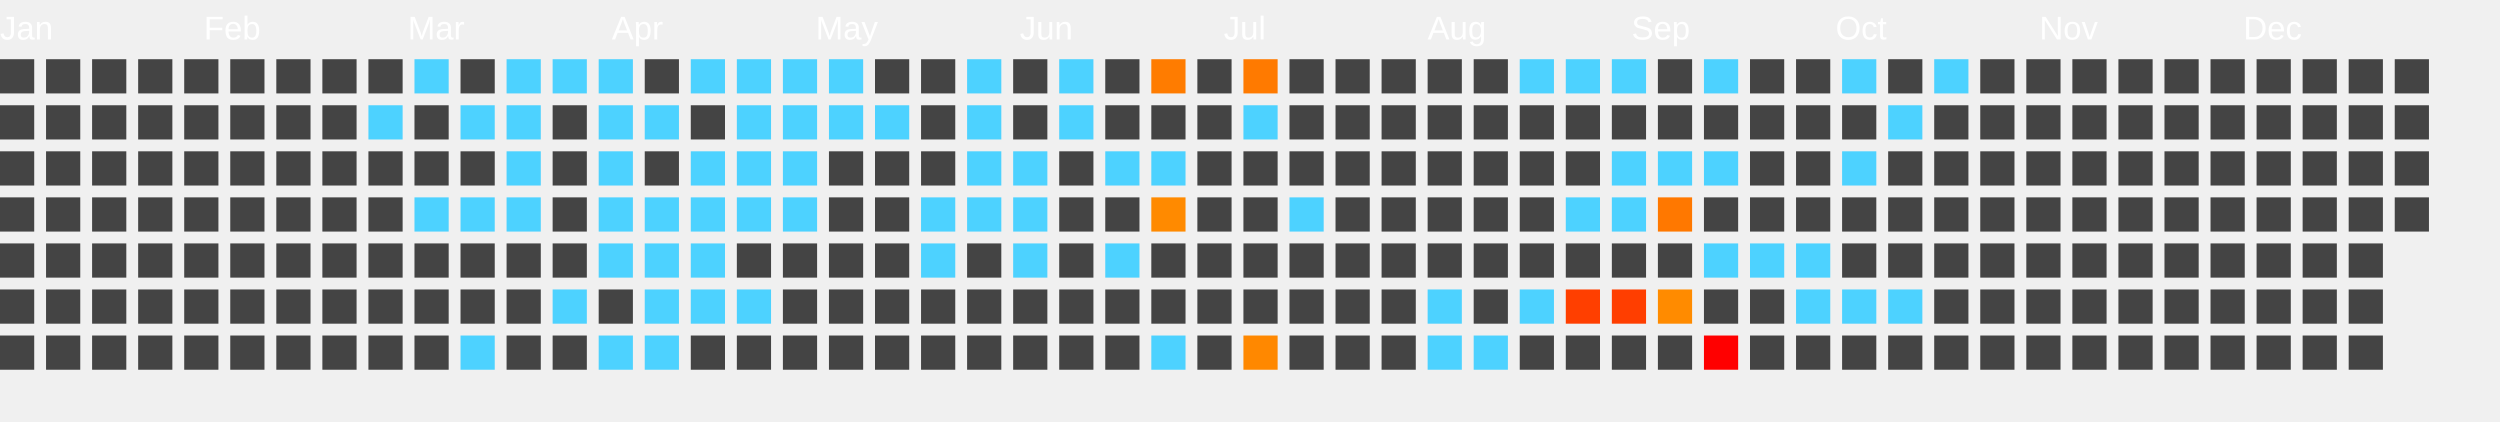
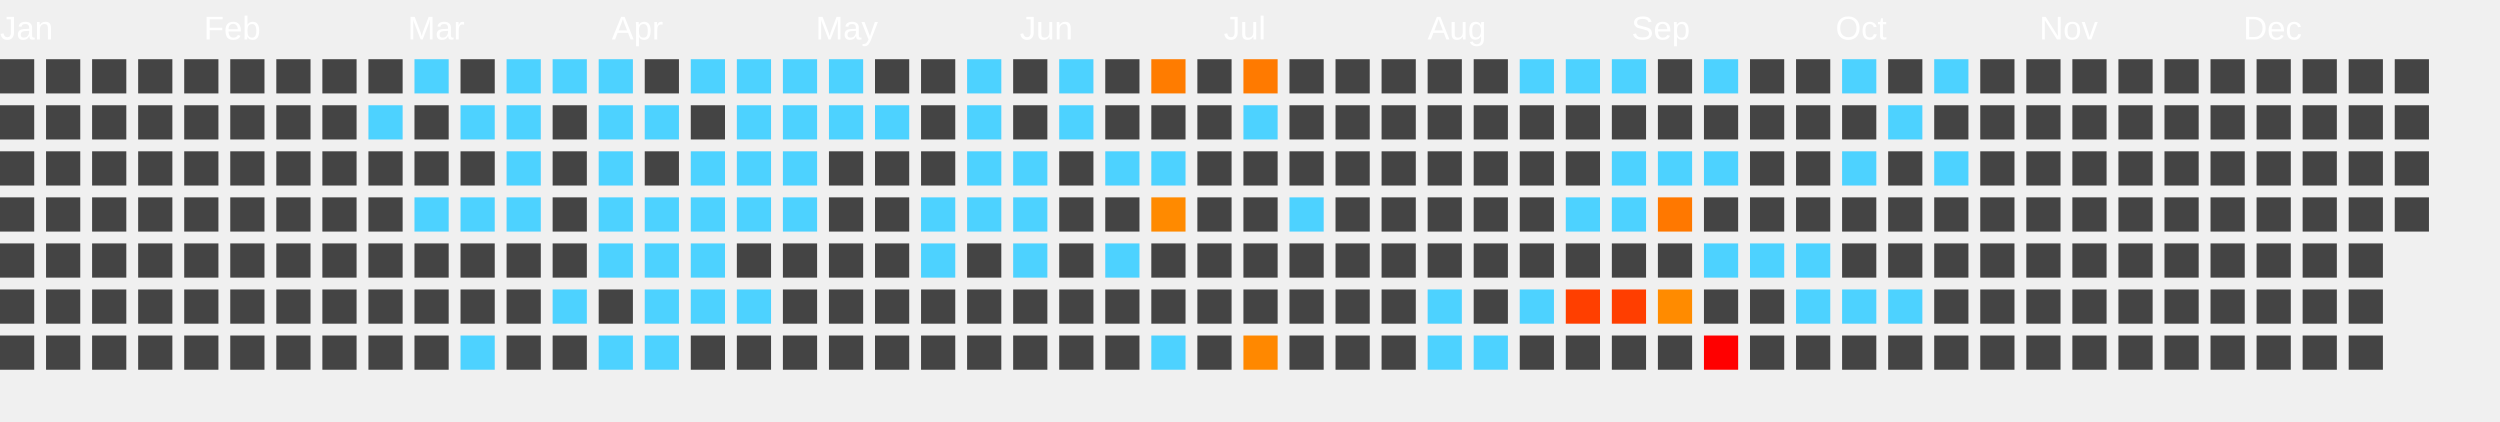
<svg xmlns="http://www.w3.org/2000/svg" baseProfile="full" height="32mm" version="1.1" viewBox="0,0,190,32" width="190mm">
  <defs />
  <rect fill="none" height="32" width="190" x="0" y="0" />
  <text fill="#FFFFFF" style="font-size:2.5px; font-family:Arial" x="0.0" y="3.0">Jan</text>
  <text fill="#FFFFFF" style="font-size:2.5px; font-family:Arial" x="15.5" y="3.0">Feb</text>
  <text fill="#FFFFFF" style="font-size:2.5px; font-family:Arial" x="31.0" y="3.0">Mar</text>
  <text fill="#FFFFFF" style="font-size:2.5px; font-family:Arial" x="46.5" y="3.0">Apr</text>
  <text fill="#FFFFFF" style="font-size:2.5px; font-family:Arial" x="62.0" y="3.0">May</text>
  <text fill="#FFFFFF" style="font-size:2.5px; font-family:Arial" x="77.5" y="3.0">Jun</text>
  <text fill="#FFFFFF" style="font-size:2.5px; font-family:Arial" x="93.0" y="3.0">Jul</text>
  <text fill="#FFFFFF" style="font-size:2.5px; font-family:Arial" x="108.5" y="3.0">Aug</text>
  <text fill="#FFFFFF" style="font-size:2.5px; font-family:Arial" x="124.0" y="3.0">Sep</text>
  <text fill="#FFFFFF" style="font-size:2.5px; font-family:Arial" x="139.5" y="3.0">Oct</text>
  <text fill="#FFFFFF" style="font-size:2.5px; font-family:Arial" x="155.0" y="3.0">Nov</text>
  <text fill="#FFFFFF" style="font-size:2.5px; font-family:Arial" x="170.5" y="3.0">Dec</text>
  <rect fill="#444444" height="2.6" width="2.6" x="0.0" y="4.5" />
  <rect fill="#444444" height="2.6" width="2.6" x="0.0" y="8.0" />
  <rect fill="#444444" height="2.6" width="2.6" x="0.0" y="11.5" />
  <rect fill="#444444" height="2.6" width="2.6" x="0.0" y="15.0" />
  <rect fill="#444444" height="2.6" width="2.6" x="0.0" y="18.5" />
  <rect fill="#444444" height="2.6" width="2.6" x="0.0" y="22.0" />
  <rect fill="#444444" height="2.6" width="2.6" x="0.0" y="25.5" />
  <rect fill="#444444" height="2.6" width="2.6" x="3.5" y="4.5" />
  <rect fill="#444444" height="2.6" width="2.6" x="3.5" y="8.0" />
  <rect fill="#444444" height="2.6" width="2.6" x="3.5" y="11.5" />
  <rect fill="#444444" height="2.6" width="2.6" x="3.5" y="15.0" />
  <rect fill="#444444" height="2.6" width="2.6" x="3.5" y="18.5" />
  <rect fill="#444444" height="2.6" width="2.6" x="3.5" y="22.0" />
  <rect fill="#444444" height="2.6" width="2.6" x="3.5" y="25.5" />
  <rect fill="#444444" height="2.6" width="2.6" x="7.0" y="4.5" />
  <rect fill="#444444" height="2.6" width="2.6" x="7.0" y="8.0" />
  <rect fill="#444444" height="2.6" width="2.6" x="7.0" y="11.5" />
  <rect fill="#444444" height="2.6" width="2.6" x="7.0" y="15.0" />
  <rect fill="#444444" height="2.6" width="2.6" x="7.0" y="18.5" />
  <rect fill="#444444" height="2.6" width="2.6" x="7.0" y="22.0" />
  <rect fill="#444444" height="2.6" width="2.6" x="7.0" y="25.5" />
  <rect fill="#444444" height="2.6" width="2.6" x="10.5" y="4.5" />
  <rect fill="#444444" height="2.6" width="2.6" x="10.5" y="8.0" />
  <rect fill="#444444" height="2.6" width="2.6" x="10.5" y="11.5" />
  <rect fill="#444444" height="2.6" width="2.6" x="10.5" y="15.0" />
  <rect fill="#444444" height="2.6" width="2.6" x="10.5" y="18.5" />
  <rect fill="#444444" height="2.6" width="2.6" x="10.5" y="22.0" />
  <rect fill="#444444" height="2.6" width="2.6" x="10.5" y="25.5" />
  <rect fill="#444444" height="2.6" width="2.6" x="14.0" y="4.5" />
  <rect fill="#444444" height="2.6" width="2.6" x="14.0" y="8.0" />
  <rect fill="#444444" height="2.6" width="2.6" x="14.0" y="11.5" />
  <rect fill="#444444" height="2.6" width="2.6" x="14.0" y="15.0" />
  <rect fill="#444444" height="2.6" width="2.6" x="14.0" y="18.5" />
  <rect fill="#444444" height="2.6" width="2.6" x="14.0" y="22.0" />
  <rect fill="#444444" height="2.6" width="2.6" x="14.0" y="25.5" />
  <rect fill="#444444" height="2.6" width="2.6" x="17.5" y="4.5" />
  <rect fill="#444444" height="2.6" width="2.6" x="17.5" y="8.0" />
  <rect fill="#444444" height="2.6" width="2.6" x="17.5" y="11.5" />
  <rect fill="#444444" height="2.6" width="2.6" x="17.5" y="15.0" />
  <rect fill="#444444" height="2.6" width="2.6" x="17.5" y="18.5" />
  <rect fill="#444444" height="2.6" width="2.6" x="17.5" y="22.0" />
  <rect fill="#444444" height="2.6" width="2.6" x="17.5" y="25.5" />
  <rect fill="#444444" height="2.6" width="2.6" x="21.0" y="4.5" />
  <rect fill="#444444" height="2.6" width="2.6" x="21.0" y="8.0" />
  <rect fill="#444444" height="2.6" width="2.6" x="21.0" y="11.5" />
  <rect fill="#444444" height="2.6" width="2.6" x="21.0" y="15.0" />
  <rect fill="#444444" height="2.6" width="2.6" x="21.0" y="18.5" />
  <rect fill="#444444" height="2.6" width="2.6" x="21.0" y="22.0" />
  <rect fill="#444444" height="2.6" width="2.6" x="21.0" y="25.5" />
  <rect fill="#444444" height="2.6" width="2.6" x="24.5" y="4.5" />
  <rect fill="#444444" height="2.6" width="2.6" x="24.5" y="8.0" />
  <rect fill="#444444" height="2.6" width="2.6" x="24.5" y="11.5" />
  <rect fill="#444444" height="2.6" width="2.6" x="24.5" y="15.0" />
  <rect fill="#444444" height="2.6" width="2.6" x="24.5" y="18.5" />
  <rect fill="#444444" height="2.6" width="2.6" x="24.5" y="22.0" />
  <rect fill="#444444" height="2.6" width="2.6" x="24.5" y="25.5" />
  <rect fill="#444444" height="2.6" width="2.6" x="28.0" y="4.5" />
  <rect fill="#4dd2ff" height="2.6" width="2.6" x="28.0" y="8.0" />
  <rect fill="#444444" height="2.6" width="2.6" x="28.0" y="11.5" />
  <rect fill="#444444" height="2.6" width="2.6" x="28.0" y="15.0" />
  <rect fill="#444444" height="2.6" width="2.6" x="28.0" y="18.5" />
  <rect fill="#444444" height="2.6" width="2.6" x="28.0" y="22.0" />
  <rect fill="#444444" height="2.6" width="2.6" x="28.0" y="25.5" />
  <rect fill="#4dd2ff" height="2.6" width="2.6" x="31.5" y="4.5" />
  <rect fill="#444444" height="2.6" width="2.6" x="31.5" y="8.0" />
  <rect fill="#444444" height="2.6" width="2.6" x="31.5" y="11.5" />
  <rect fill="#4dd2ff" height="2.6" width="2.6" x="31.5" y="15.0" />
  <rect fill="#444444" height="2.6" width="2.6" x="31.5" y="18.5" />
  <rect fill="#444444" height="2.6" width="2.6" x="31.5" y="22.0" />
  <rect fill="#444444" height="2.6" width="2.6" x="31.5" y="25.5" />
  <rect fill="#444444" height="2.6" width="2.6" x="35.0" y="4.5" />
  <rect fill="#4dd2ff" height="2.6" width="2.6" x="35.0" y="8.0" />
  <rect fill="#444444" height="2.6" width="2.6" x="35.0" y="11.5" />
  <rect fill="#4dd2ff" height="2.6" width="2.6" x="35.0" y="15.0" />
  <rect fill="#444444" height="2.6" width="2.6" x="35.0" y="18.5" />
  <rect fill="#444444" height="2.6" width="2.6" x="35.0" y="22.0" />
  <rect fill="#4dd2ff" height="2.6" width="2.6" x="35.0" y="25.5" />
  <rect fill="#4dd2ff" height="2.6" width="2.6" x="38.5" y="4.5" />
  <rect fill="#4dd2ff" height="2.6" width="2.6" x="38.5" y="8.0" />
  <rect fill="#4dd2ff" height="2.6" width="2.6" x="38.5" y="11.5" />
  <rect fill="#4dd2ff" height="2.6" width="2.6" x="38.5" y="15.0" />
  <rect fill="#444444" height="2.6" width="2.6" x="38.5" y="18.5" />
  <rect fill="#444444" height="2.6" width="2.6" x="38.5" y="22.0" />
  <rect fill="#444444" height="2.6" width="2.6" x="38.5" y="25.5" />
  <rect fill="#4dd2ff" height="2.6" width="2.6" x="42.0" y="4.5" />
  <rect fill="#444444" height="2.6" width="2.6" x="42.0" y="8.0" />
  <rect fill="#444444" height="2.6" width="2.6" x="42.0" y="11.5" />
  <rect fill="#444444" height="2.6" width="2.6" x="42.0" y="15.0" />
  <rect fill="#444444" height="2.6" width="2.6" x="42.0" y="18.5" />
  <rect fill="#4dd2ff" height="2.6" width="2.6" x="42.0" y="22.0" />
  <rect fill="#444444" height="2.6" width="2.6" x="42.0" y="25.5" />
  <rect fill="#4dd2ff" height="2.6" width="2.6" x="45.5" y="4.5" />
  <rect fill="#4dd2ff" height="2.6" width="2.6" x="45.5" y="8.0" />
  <rect fill="#4dd2ff" height="2.6" width="2.6" x="45.5" y="11.5" />
  <rect fill="#4dd2ff" height="2.6" width="2.6" x="45.5" y="15.0" />
  <rect fill="#4dd2ff" height="2.6" width="2.6" x="45.5" y="18.5" />
  <rect fill="#444444" height="2.6" width="2.6" x="45.5" y="22.0" />
  <rect fill="#4dd2ff" height="2.6" width="2.6" x="45.5" y="25.5" />
  <rect fill="#444444" height="2.6" width="2.6" x="49.0" y="4.5" />
  <rect fill="#4dd2ff" height="2.6" width="2.6" x="49.0" y="8.0" />
  <rect fill="#444444" height="2.6" width="2.6" x="49.0" y="11.5" />
  <rect fill="#4dd2ff" height="2.6" width="2.6" x="49.0" y="15.0" />
  <rect fill="#4dd2ff" height="2.6" width="2.6" x="49.0" y="18.5" />
  <rect fill="#4dd2ff" height="2.6" width="2.6" x="49.0" y="22.0" />
  <rect fill="#4dd2ff" height="2.6" width="2.6" x="49.0" y="25.5" />
  <rect fill="#4dd2ff" height="2.6" width="2.6" x="52.5" y="4.5" />
  <rect fill="#444444" height="2.6" width="2.6" x="52.5" y="8.0" />
  <rect fill="#4dd2ff" height="2.6" width="2.6" x="52.5" y="11.5" />
  <rect fill="#4dd2ff" height="2.6" width="2.6" x="52.5" y="15.0" />
  <rect fill="#4dd2ff" height="2.6" width="2.6" x="52.5" y="18.5" />
  <rect fill="#4dd2ff" height="2.6" width="2.6" x="52.5" y="22.0" />
  <rect fill="#444444" height="2.6" width="2.6" x="52.5" y="25.5" />
  <rect fill="#4dd2ff" height="2.6" width="2.6" x="56.0" y="4.5" />
  <rect fill="#4dd2ff" height="2.6" width="2.6" x="56.0" y="8.0" />
  <rect fill="#4dd2ff" height="2.6" width="2.6" x="56.0" y="11.5" />
  <rect fill="#4dd2ff" height="2.6" width="2.6" x="56.0" y="15.0" />
  <rect fill="#444444" height="2.6" width="2.6" x="56.0" y="18.5" />
  <rect fill="#4dd2ff" height="2.6" width="2.6" x="56.0" y="22.0" />
  <rect fill="#444444" height="2.6" width="2.6" x="56.0" y="25.5" />
  <rect fill="#4dd2ff" height="2.6" width="2.6" x="59.5" y="4.5" />
  <rect fill="#4dd2ff" height="2.6" width="2.6" x="59.5" y="8.0" />
  <rect fill="#4dd2ff" height="2.6" width="2.6" x="59.5" y="11.5" />
  <rect fill="#4dd2ff" height="2.6" width="2.6" x="59.5" y="15.0" />
  <rect fill="#444444" height="2.6" width="2.6" x="59.5" y="18.5" />
  <rect fill="#444444" height="2.6" width="2.6" x="59.5" y="22.0" />
  <rect fill="#444444" height="2.6" width="2.6" x="59.5" y="25.5" />
  <rect fill="#4dd2ff" height="2.6" width="2.6" x="63.0" y="4.5" />
  <rect fill="#4dd2ff" height="2.6" width="2.6" x="63.0" y="8.0" />
  <rect fill="#444444" height="2.6" width="2.6" x="63.0" y="11.5" />
  <rect fill="#444444" height="2.6" width="2.6" x="63.0" y="15.0" />
  <rect fill="#444444" height="2.6" width="2.6" x="63.0" y="18.5" />
  <rect fill="#444444" height="2.6" width="2.6" x="63.0" y="22.0" />
  <rect fill="#444444" height="2.6" width="2.6" x="63.0" y="25.5" />
  <rect fill="#444444" height="2.6" width="2.6" x="66.5" y="4.5" />
  <rect fill="#4dd2ff" height="2.6" width="2.6" x="66.5" y="8.0" />
  <rect fill="#444444" height="2.6" width="2.6" x="66.5" y="11.5" />
  <rect fill="#444444" height="2.6" width="2.6" x="66.5" y="15.0" />
  <rect fill="#444444" height="2.6" width="2.6" x="66.5" y="18.5" />
  <rect fill="#444444" height="2.6" width="2.6" x="66.5" y="22.0" />
  <rect fill="#444444" height="2.6" width="2.6" x="66.5" y="25.5" />
  <rect fill="#444444" height="2.6" width="2.6" x="70.0" y="4.5" />
  <rect fill="#444444" height="2.6" width="2.6" x="70.0" y="8.0" />
  <rect fill="#444444" height="2.6" width="2.6" x="70.0" y="11.5" />
  <rect fill="#4dd2ff" height="2.6" width="2.6" x="70.0" y="15.0" />
  <rect fill="#4dd2ff" height="2.6" width="2.6" x="70.0" y="18.5" />
  <rect fill="#444444" height="2.6" width="2.6" x="70.0" y="22.0" />
  <rect fill="#444444" height="2.6" width="2.6" x="70.0" y="25.5" />
  <rect fill="#4dd2ff" height="2.6" width="2.6" x="73.5" y="4.5" />
  <rect fill="#4dd2ff" height="2.6" width="2.6" x="73.5" y="8.0" />
  <rect fill="#4dd2ff" height="2.6" width="2.6" x="73.5" y="11.5" />
  <rect fill="#4dd2ff" height="2.6" width="2.6" x="73.5" y="15.0" />
  <rect fill="#444444" height="2.6" width="2.6" x="73.5" y="18.5" />
  <rect fill="#444444" height="2.6" width="2.6" x="73.5" y="22.0" />
  <rect fill="#444444" height="2.6" width="2.6" x="73.5" y="25.5" />
  <rect fill="#444444" height="2.6" width="2.6" x="77.0" y="4.5" />
  <rect fill="#444444" height="2.6" width="2.6" x="77.0" y="8.0" />
  <rect fill="#4dd2ff" height="2.6" width="2.6" x="77.0" y="11.5" />
  <rect fill="#4dd2ff" height="2.6" width="2.6" x="77.0" y="15.0" />
  <rect fill="#4dd2ff" height="2.6" width="2.6" x="77.0" y="18.5" />
  <rect fill="#444444" height="2.6" width="2.6" x="77.0" y="22.0" />
  <rect fill="#444444" height="2.6" width="2.6" x="77.0" y="25.5" />
  <rect fill="#4dd2ff" height="2.6" width="2.6" x="80.5" y="4.5" />
  <rect fill="#4dd2ff" height="2.6" width="2.6" x="80.5" y="8.0" />
  <rect fill="#444444" height="2.6" width="2.6" x="80.5" y="11.5" />
  <rect fill="#444444" height="2.6" width="2.6" x="80.5" y="15.0" />
  <rect fill="#444444" height="2.6" width="2.6" x="80.5" y="18.5" />
  <rect fill="#444444" height="2.6" width="2.6" x="80.5" y="22.0" />
  <rect fill="#444444" height="2.6" width="2.6" x="80.5" y="25.5" />
  <rect fill="#444444" height="2.6" width="2.6" x="84.0" y="4.5" />
  <rect fill="#444444" height="2.6" width="2.6" x="84.0" y="8.0" />
  <rect fill="#4dd2ff" height="2.6" width="2.6" x="84.0" y="11.5" />
  <rect fill="#444444" height="2.6" width="2.6" x="84.0" y="15.0" />
  <rect fill="#4dd2ff" height="2.6" width="2.6" x="84.0" y="18.5" />
  <rect fill="#444444" height="2.6" width="2.6" x="84.0" y="22.0" />
  <rect fill="#444444" height="2.6" width="2.6" x="84.0" y="25.5" />
  <rect fill="#ff7c00" height="2.6" width="2.6" x="87.5" y="4.5" />
  <rect fill="#444444" height="2.6" width="2.6" x="87.5" y="8.0" />
  <rect fill="#4dd2ff" height="2.6" width="2.6" x="87.5" y="11.5" />
  <rect fill="#ff8a00" height="2.6" width="2.6" x="87.5" y="15.0" />
  <rect fill="#444444" height="2.6" width="2.6" x="87.5" y="18.5" />
  <rect fill="#444444" height="2.6" width="2.6" x="87.5" y="22.0" />
  <rect fill="#4dd2ff" height="2.6" width="2.6" x="87.5" y="25.5" />
  <rect fill="#444444" height="2.6" width="2.6" x="91.0" y="4.5" />
  <rect fill="#444444" height="2.6" width="2.6" x="91.0" y="8.0" />
  <rect fill="#444444" height="2.6" width="2.6" x="91.0" y="11.5" />
  <rect fill="#444444" height="2.6" width="2.6" x="91.0" y="15.0" />
  <rect fill="#444444" height="2.6" width="2.6" x="91.0" y="18.5" />
  <rect fill="#444444" height="2.6" width="2.6" x="91.0" y="22.0" />
  <rect fill="#444444" height="2.6" width="2.6" x="91.0" y="25.5" />
  <rect fill="#ff7a00" height="2.6" width="2.6" x="94.5" y="4.5" />
  <rect fill="#4dd2ff" height="2.6" width="2.6" x="94.5" y="8.0" />
  <rect fill="#444444" height="2.6" width="2.6" x="94.5" y="11.5" />
  <rect fill="#444444" height="2.6" width="2.6" x="94.5" y="15.0" />
  <rect fill="#444444" height="2.6" width="2.6" x="94.5" y="18.5" />
  <rect fill="#444444" height="2.6" width="2.6" x="94.5" y="22.0" />
  <rect fill="#ff8800" height="2.6" width="2.6" x="94.5" y="25.5" />
  <rect fill="#444444" height="2.6" width="2.6" x="98.0" y="4.5" />
  <rect fill="#444444" height="2.6" width="2.6" x="98.0" y="8.0" />
  <rect fill="#444444" height="2.6" width="2.6" x="98.0" y="11.5" />
  <rect fill="#4dd2ff" height="2.6" width="2.6" x="98.0" y="15.0" />
  <rect fill="#444444" height="2.6" width="2.6" x="98.0" y="18.5" />
  <rect fill="#444444" height="2.6" width="2.6" x="98.0" y="22.0" />
  <rect fill="#444444" height="2.6" width="2.6" x="98.0" y="25.5" />
  <rect fill="#444444" height="2.6" width="2.6" x="101.5" y="4.5" />
  <rect fill="#444444" height="2.6" width="2.6" x="101.5" y="8.0" />
  <rect fill="#444444" height="2.6" width="2.6" x="101.5" y="11.5" />
  <rect fill="#444444" height="2.6" width="2.6" x="101.5" y="15.0" />
  <rect fill="#444444" height="2.6" width="2.6" x="101.5" y="18.5" />
  <rect fill="#444444" height="2.6" width="2.6" x="101.5" y="22.0" />
  <rect fill="#444444" height="2.6" width="2.6" x="101.5" y="25.5" />
  <rect fill="#444444" height="2.6" width="2.6" x="105.0" y="4.5" />
  <rect fill="#444444" height="2.6" width="2.6" x="105.0" y="8.0" />
  <rect fill="#444444" height="2.6" width="2.6" x="105.0" y="11.5" />
  <rect fill="#444444" height="2.6" width="2.6" x="105.0" y="15.0" />
  <rect fill="#444444" height="2.6" width="2.6" x="105.0" y="18.5" />
  <rect fill="#444444" height="2.6" width="2.6" x="105.0" y="22.0" />
  <rect fill="#444444" height="2.6" width="2.6" x="105.0" y="25.5" />
  <rect fill="#444444" height="2.6" width="2.6" x="108.5" y="4.5" />
  <rect fill="#444444" height="2.6" width="2.6" x="108.5" y="8.0" />
  <rect fill="#444444" height="2.6" width="2.6" x="108.5" y="11.5" />
  <rect fill="#444444" height="2.6" width="2.6" x="108.5" y="15.0" />
  <rect fill="#444444" height="2.6" width="2.6" x="108.5" y="18.5" />
  <rect fill="#4dd2ff" height="2.6" width="2.6" x="108.5" y="22.0" />
  <rect fill="#4dd2ff" height="2.6" width="2.6" x="108.5" y="25.5" />
  <rect fill="#444444" height="2.6" width="2.6" x="112.0" y="4.5" />
  <rect fill="#444444" height="2.6" width="2.6" x="112.0" y="8.0" />
  <rect fill="#444444" height="2.6" width="2.6" x="112.0" y="11.5" />
  <rect fill="#444444" height="2.6" width="2.6" x="112.0" y="15.0" />
  <rect fill="#444444" height="2.6" width="2.6" x="112.0" y="18.5" />
  <rect fill="#444444" height="2.6" width="2.6" x="112.0" y="22.0" />
  <rect fill="#4dd2ff" height="2.6" width="2.6" x="112.0" y="25.5" />
  <rect fill="#4dd2ff" height="2.6" width="2.6" x="115.5" y="4.5" />
  <rect fill="#444444" height="2.6" width="2.6" x="115.5" y="8.0" />
  <rect fill="#444444" height="2.6" width="2.6" x="115.5" y="11.5" />
  <rect fill="#444444" height="2.6" width="2.6" x="115.5" y="15.0" />
  <rect fill="#444444" height="2.6" width="2.6" x="115.5" y="18.5" />
  <rect fill="#4dd2ff" height="2.6" width="2.6" x="115.5" y="22.0" />
  <rect fill="#444444" height="2.6" width="2.6" x="115.5" y="25.5" />
  <rect fill="#4dd2ff" height="2.6" width="2.6" x="119.0" y="4.5" />
  <rect fill="#444444" height="2.6" width="2.6" x="119.0" y="8.0" />
  <rect fill="#444444" height="2.6" width="2.6" x="119.0" y="11.5" />
  <rect fill="#4dd2ff" height="2.6" width="2.6" x="119.0" y="15.0" />
  <rect fill="#444444" height="2.6" width="2.6" x="119.0" y="18.5" />
  <rect fill="#ff3f00" height="2.6" width="2.6" x="119.0" y="22.0" />
  <rect fill="#444444" height="2.6" width="2.6" x="119.0" y="25.5" />
  <rect fill="#4dd2ff" height="2.6" width="2.6" x="122.5" y="4.5" />
  <rect fill="#444444" height="2.6" width="2.6" x="122.5" y="8.0" />
  <rect fill="#4dd2ff" height="2.6" width="2.6" x="122.5" y="11.5" />
  <rect fill="#4dd2ff" height="2.6" width="2.6" x="122.5" y="15.0" />
  <rect fill="#444444" height="2.6" width="2.6" x="122.5" y="18.5" />
  <rect fill="#ff3e00" height="2.6" width="2.6" x="122.5" y="22.0" />
  <rect fill="#444444" height="2.6" width="2.6" x="122.5" y="25.5" />
  <rect fill="#444444" height="2.6" width="2.6" x="126.0" y="4.5" />
  <rect fill="#444444" height="2.6" width="2.6" x="126.0" y="8.0" />
  <rect fill="#4dd2ff" height="2.6" width="2.6" x="126.0" y="11.5" />
  <rect fill="#ff7800" height="2.6" width="2.6" x="126.0" y="15.0" />
  <rect fill="#444444" height="2.6" width="2.6" x="126.0" y="18.5" />
  <rect fill="#ff8b00" height="2.6" width="2.6" x="126.0" y="22.0" />
  <rect fill="#444444" height="2.6" width="2.6" x="126.0" y="25.5" />
  <rect fill="#4dd2ff" height="2.6" width="2.6" x="129.5" y="4.5" />
  <rect fill="#444444" height="2.6" width="2.6" x="129.5" y="8.0" />
  <rect fill="#4dd2ff" height="2.6" width="2.6" x="129.5" y="11.5" />
  <rect fill="#444444" height="2.6" width="2.6" x="129.5" y="15.0" />
  <rect fill="#4dd2ff" height="2.6" width="2.6" x="129.5" y="18.5" />
  <rect fill="#444444" height="2.6" width="2.6" x="129.5" y="22.0" />
  <rect fill="red" height="2.6" width="2.6" x="129.5" y="25.5" />
  <rect fill="#444444" height="2.6" width="2.6" x="133.0" y="4.5" />
  <rect fill="#444444" height="2.6" width="2.6" x="133.0" y="8.0" />
  <rect fill="#444444" height="2.6" width="2.6" x="133.0" y="11.5" />
  <rect fill="#444444" height="2.6" width="2.6" x="133.0" y="15.0" />
  <rect fill="#4dd2ff" height="2.6" width="2.6" x="133.0" y="18.5" />
  <rect fill="#444444" height="2.6" width="2.6" x="133.0" y="22.0" />
  <rect fill="#444444" height="2.6" width="2.6" x="133.0" y="25.5" />
  <rect fill="#444444" height="2.6" width="2.6" x="136.5" y="4.5" />
  <rect fill="#444444" height="2.6" width="2.6" x="136.5" y="8.0" />
  <rect fill="#444444" height="2.6" width="2.6" x="136.5" y="11.5" />
  <rect fill="#444444" height="2.6" width="2.6" x="136.5" y="15.0" />
  <rect fill="#4dd2ff" height="2.6" width="2.6" x="136.5" y="18.5" />
  <rect fill="#4dd2ff" height="2.6" width="2.6" x="136.5" y="22.0" />
  <rect fill="#444444" height="2.6" width="2.6" x="136.5" y="25.5" />
  <rect fill="#4dd2ff" height="2.6" width="2.6" x="140.0" y="4.5" />
  <rect fill="#444444" height="2.6" width="2.6" x="140.0" y="8.0" />
  <rect fill="#4dd2ff" height="2.6" width="2.6" x="140.0" y="11.5" />
  <rect fill="#444444" height="2.6" width="2.6" x="140.0" y="15.0" />
  <rect fill="#444444" height="2.6" width="2.6" x="140.0" y="18.5" />
  <rect fill="#4dd2ff" height="2.6" width="2.6" x="140.0" y="22.0" />
  <rect fill="#444444" height="2.6" width="2.6" x="140.0" y="25.5" />
  <rect fill="#444444" height="2.6" width="2.6" x="143.5" y="4.5" />
  <rect fill="#4dd2ff" height="2.6" width="2.6" x="143.5" y="8.0" />
  <rect fill="#444444" height="2.6" width="2.6" x="143.5" y="11.5" />
  <rect fill="#444444" height="2.6" width="2.6" x="143.5" y="15.0" />
  <rect fill="#444444" height="2.6" width="2.6" x="143.5" y="18.5" />
  <rect fill="#4dd2ff" height="2.6" width="2.6" x="143.5" y="22.0" />
  <rect fill="#444444" height="2.6" width="2.6" x="143.5" y="25.5" />
  <rect fill="#4dd2ff" height="2.6" width="2.6" x="147.0" y="4.5" />
  <rect fill="#444444" height="2.6" width="2.6" x="147.0" y="8.0" />
-   <rect fill="#444444" height="2.6" width="2.6" x="147.0" y="11.5" />
+   <rect fill="#4dd2ff" height="2.6" width="2.6" x="147.0" y="11.5" />
  <rect fill="#444444" height="2.6" width="2.6" x="147.0" y="15.0" />
  <rect fill="#444444" height="2.6" width="2.6" x="147.0" y="18.5" />
  <rect fill="#444444" height="2.6" width="2.6" x="147.0" y="22.0" />
  <rect fill="#444444" height="2.6" width="2.6" x="147.0" y="25.5" />
  <rect fill="#444444" height="2.6" width="2.6" x="150.5" y="4.5" />
  <rect fill="#444444" height="2.6" width="2.6" x="150.5" y="8.0" />
  <rect fill="#444444" height="2.6" width="2.6" x="150.5" y="11.5" />
  <rect fill="#444444" height="2.6" width="2.6" x="150.5" y="15.0" />
  <rect fill="#444444" height="2.6" width="2.6" x="150.5" y="18.5" />
  <rect fill="#444444" height="2.6" width="2.6" x="150.5" y="22.0" />
  <rect fill="#444444" height="2.6" width="2.6" x="150.5" y="25.5" />
  <rect fill="#444444" height="2.6" width="2.6" x="154.0" y="4.5" />
  <rect fill="#444444" height="2.6" width="2.6" x="154.0" y="8.0" />
  <rect fill="#444444" height="2.6" width="2.6" x="154.0" y="11.5" />
  <rect fill="#444444" height="2.6" width="2.6" x="154.0" y="15.0" />
  <rect fill="#444444" height="2.6" width="2.6" x="154.0" y="18.5" />
  <rect fill="#444444" height="2.6" width="2.6" x="154.0" y="22.0" />
  <rect fill="#444444" height="2.6" width="2.6" x="154.0" y="25.5" />
  <rect fill="#444444" height="2.6" width="2.6" x="157.5" y="4.5" />
  <rect fill="#444444" height="2.6" width="2.6" x="157.5" y="8.0" />
  <rect fill="#444444" height="2.6" width="2.6" x="157.5" y="11.5" />
  <rect fill="#444444" height="2.6" width="2.6" x="157.5" y="15.0" />
  <rect fill="#444444" height="2.6" width="2.6" x="157.5" y="18.5" />
  <rect fill="#444444" height="2.6" width="2.6" x="157.5" y="22.0" />
  <rect fill="#444444" height="2.6" width="2.6" x="157.5" y="25.5" />
  <rect fill="#444444" height="2.6" width="2.6" x="161.0" y="4.5" />
  <rect fill="#444444" height="2.6" width="2.6" x="161.0" y="8.0" />
  <rect fill="#444444" height="2.6" width="2.6" x="161.0" y="11.5" />
  <rect fill="#444444" height="2.6" width="2.6" x="161.0" y="15.0" />
  <rect fill="#444444" height="2.6" width="2.6" x="161.0" y="18.5" />
  <rect fill="#444444" height="2.6" width="2.6" x="161.0" y="22.0" />
  <rect fill="#444444" height="2.6" width="2.6" x="161.0" y="25.5" />
  <rect fill="#444444" height="2.6" width="2.6" x="164.5" y="4.5" />
  <rect fill="#444444" height="2.6" width="2.6" x="164.5" y="8.0" />
  <rect fill="#444444" height="2.6" width="2.6" x="164.5" y="11.5" />
  <rect fill="#444444" height="2.6" width="2.6" x="164.5" y="15.0" />
  <rect fill="#444444" height="2.6" width="2.6" x="164.5" y="18.5" />
  <rect fill="#444444" height="2.6" width="2.6" x="164.5" y="22.0" />
  <rect fill="#444444" height="2.6" width="2.6" x="164.5" y="25.5" />
  <rect fill="#444444" height="2.6" width="2.6" x="168.0" y="4.5" />
  <rect fill="#444444" height="2.6" width="2.6" x="168.0" y="8.0" />
  <rect fill="#444444" height="2.6" width="2.6" x="168.0" y="11.5" />
  <rect fill="#444444" height="2.6" width="2.6" x="168.0" y="15.0" />
  <rect fill="#444444" height="2.6" width="2.6" x="168.0" y="18.5" />
  <rect fill="#444444" height="2.6" width="2.6" x="168.0" y="22.0" />
  <rect fill="#444444" height="2.6" width="2.6" x="168.0" y="25.5" />
  <rect fill="#444444" height="2.6" width="2.6" x="171.5" y="4.5" />
  <rect fill="#444444" height="2.6" width="2.6" x="171.5" y="8.0" />
  <rect fill="#444444" height="2.6" width="2.6" x="171.5" y="11.5" />
  <rect fill="#444444" height="2.6" width="2.6" x="171.5" y="15.0" />
  <rect fill="#444444" height="2.6" width="2.6" x="171.5" y="18.5" />
  <rect fill="#444444" height="2.6" width="2.6" x="171.5" y="22.0" />
  <rect fill="#444444" height="2.6" width="2.6" x="171.5" y="25.5" />
  <rect fill="#444444" height="2.6" width="2.6" x="175.0" y="4.5" />
  <rect fill="#444444" height="2.6" width="2.6" x="175.0" y="8.0" />
  <rect fill="#444444" height="2.6" width="2.6" x="175.0" y="11.5" />
  <rect fill="#444444" height="2.6" width="2.6" x="175.0" y="15.0" />
  <rect fill="#444444" height="2.6" width="2.6" x="175.0" y="18.5" />
  <rect fill="#444444" height="2.6" width="2.6" x="175.0" y="22.0" />
  <rect fill="#444444" height="2.6" width="2.6" x="175.0" y="25.5" />
  <rect fill="#444444" height="2.6" width="2.6" x="178.5" y="4.5" />
  <rect fill="#444444" height="2.6" width="2.6" x="178.5" y="8.0" />
  <rect fill="#444444" height="2.6" width="2.6" x="178.5" y="11.5" />
  <rect fill="#444444" height="2.6" width="2.6" x="178.5" y="15.0" />
  <rect fill="#444444" height="2.6" width="2.6" x="178.5" y="18.5" />
  <rect fill="#444444" height="2.6" width="2.6" x="178.5" y="22.0" />
  <rect fill="#444444" height="2.6" width="2.6" x="178.5" y="25.5" />
  <rect fill="#444444" height="2.6" width="2.6" x="182.0" y="4.5" />
  <rect fill="#444444" height="2.6" width="2.6" x="182.0" y="8.0" />
  <rect fill="#444444" height="2.6" width="2.6" x="182.0" y="11.5" />
  <rect fill="#444444" height="2.6" width="2.6" x="182.0" y="15.0" />
</svg>
